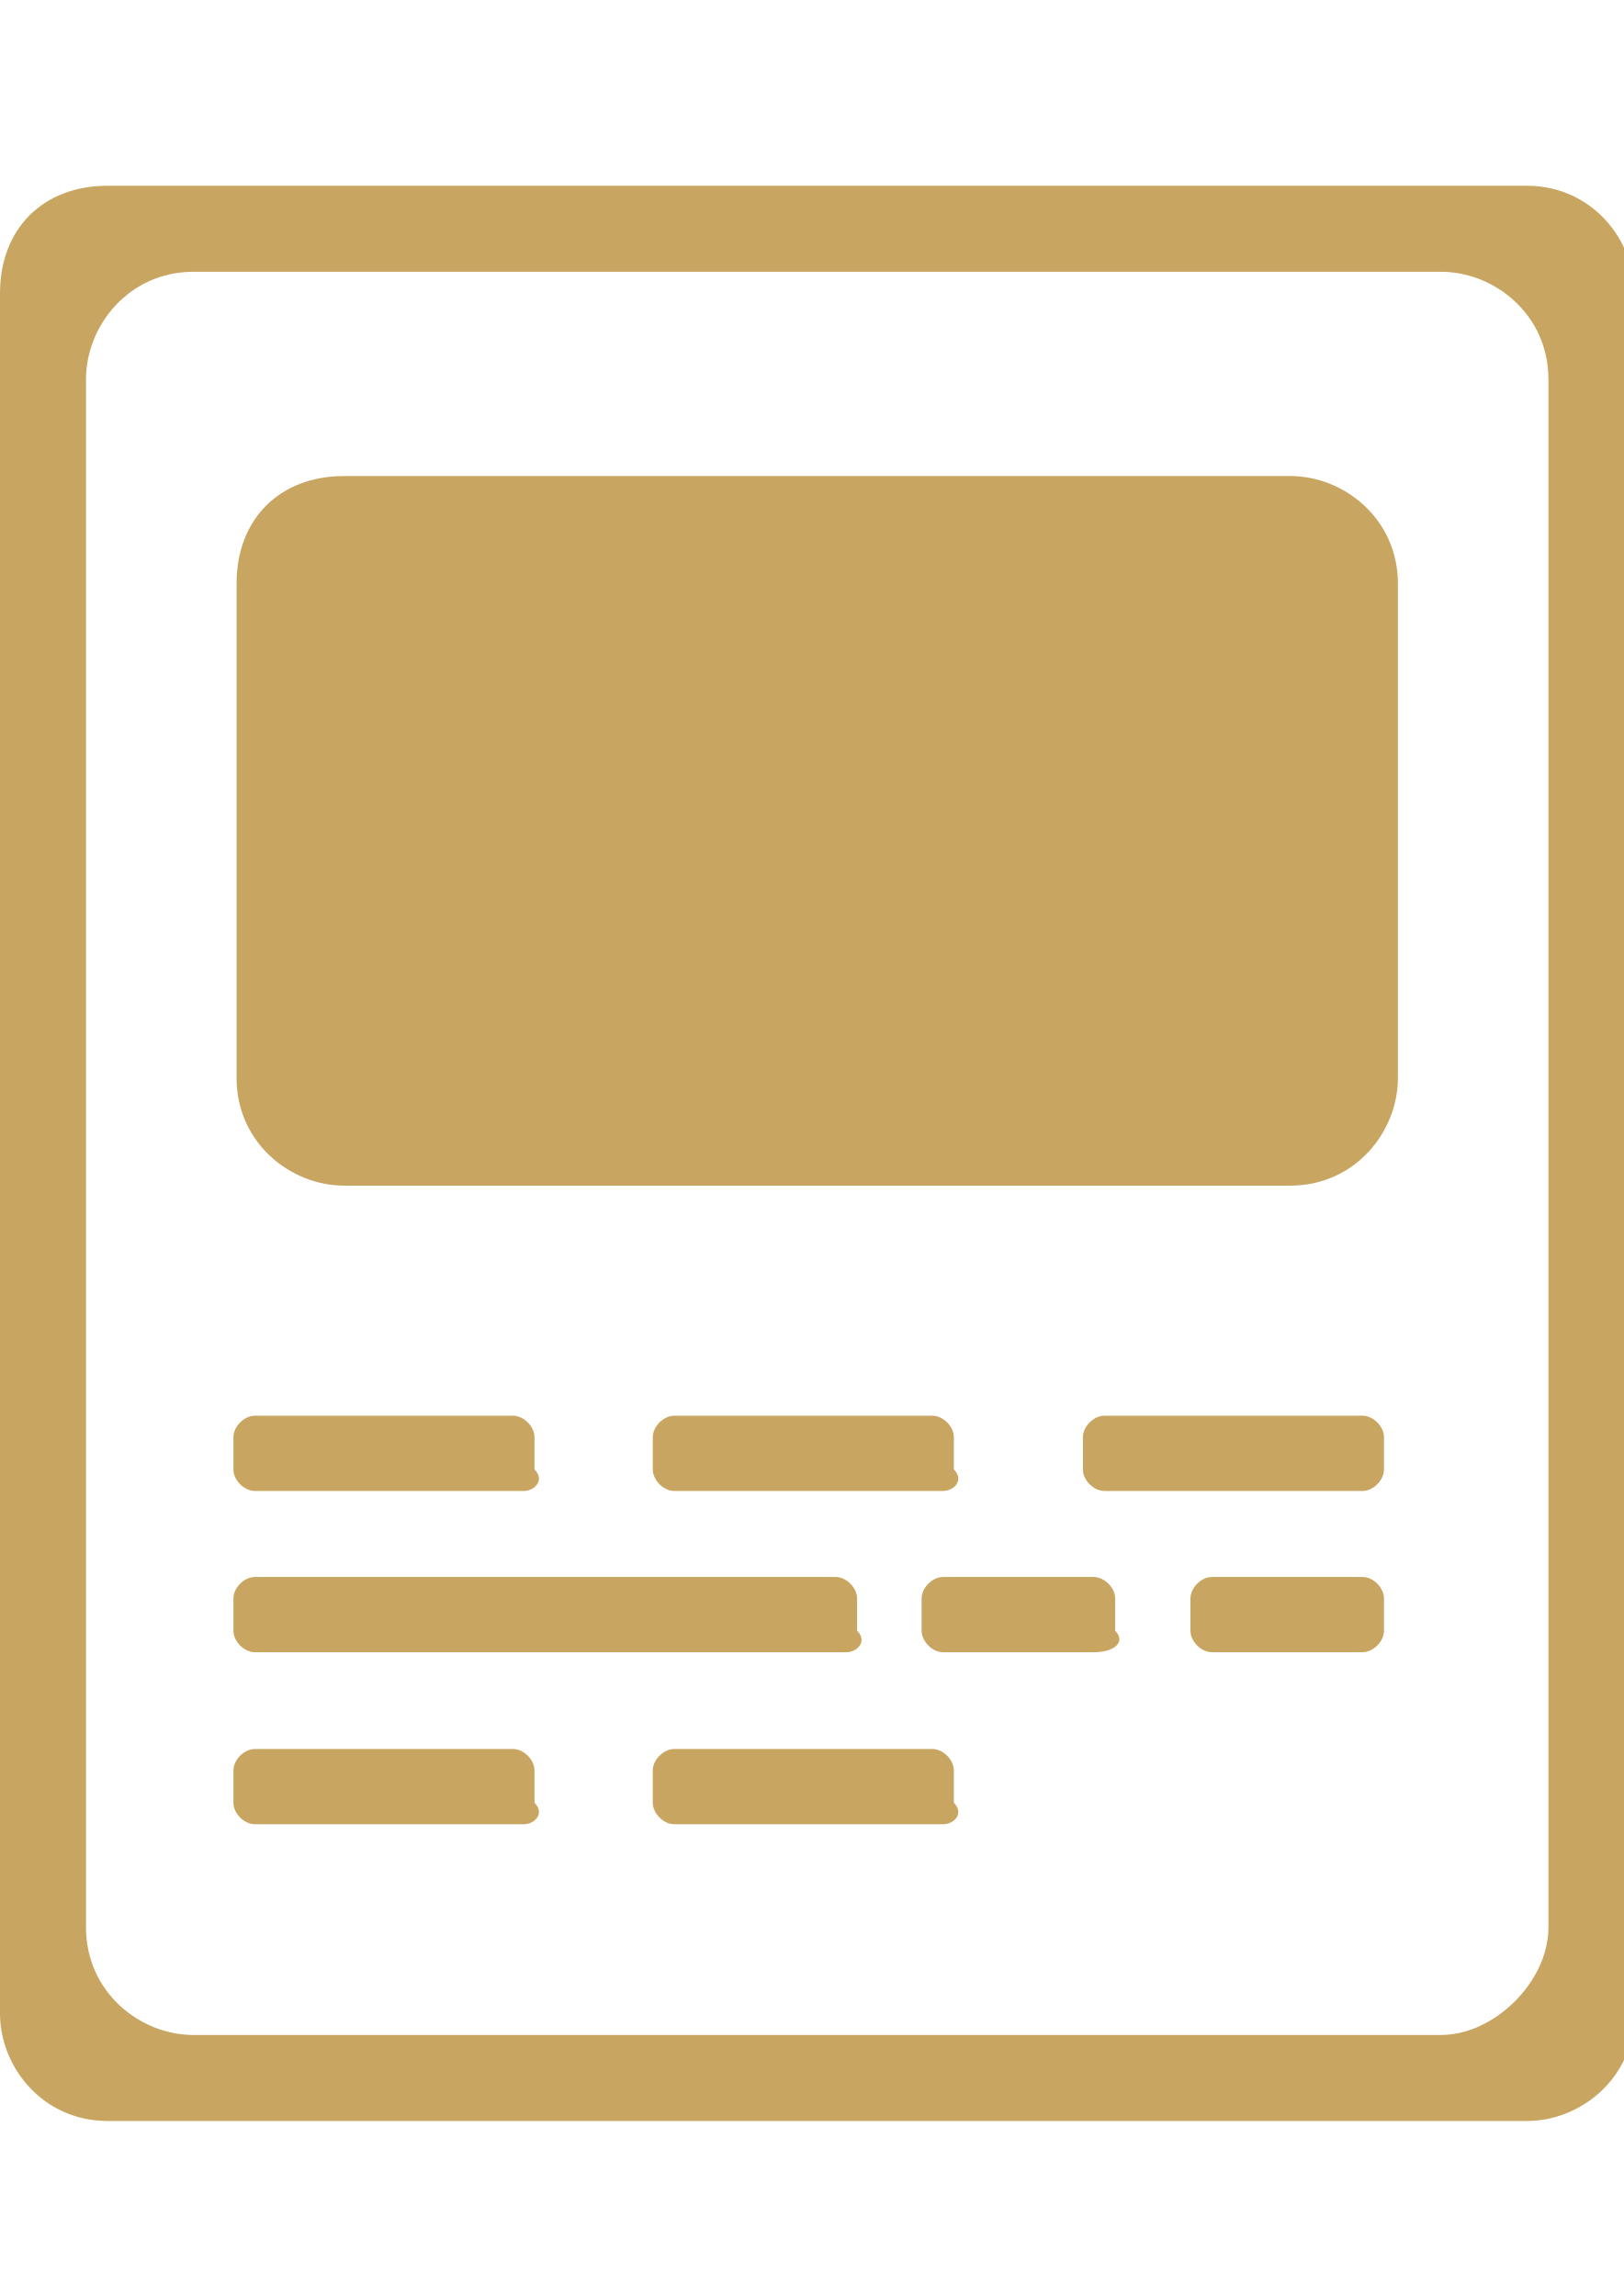
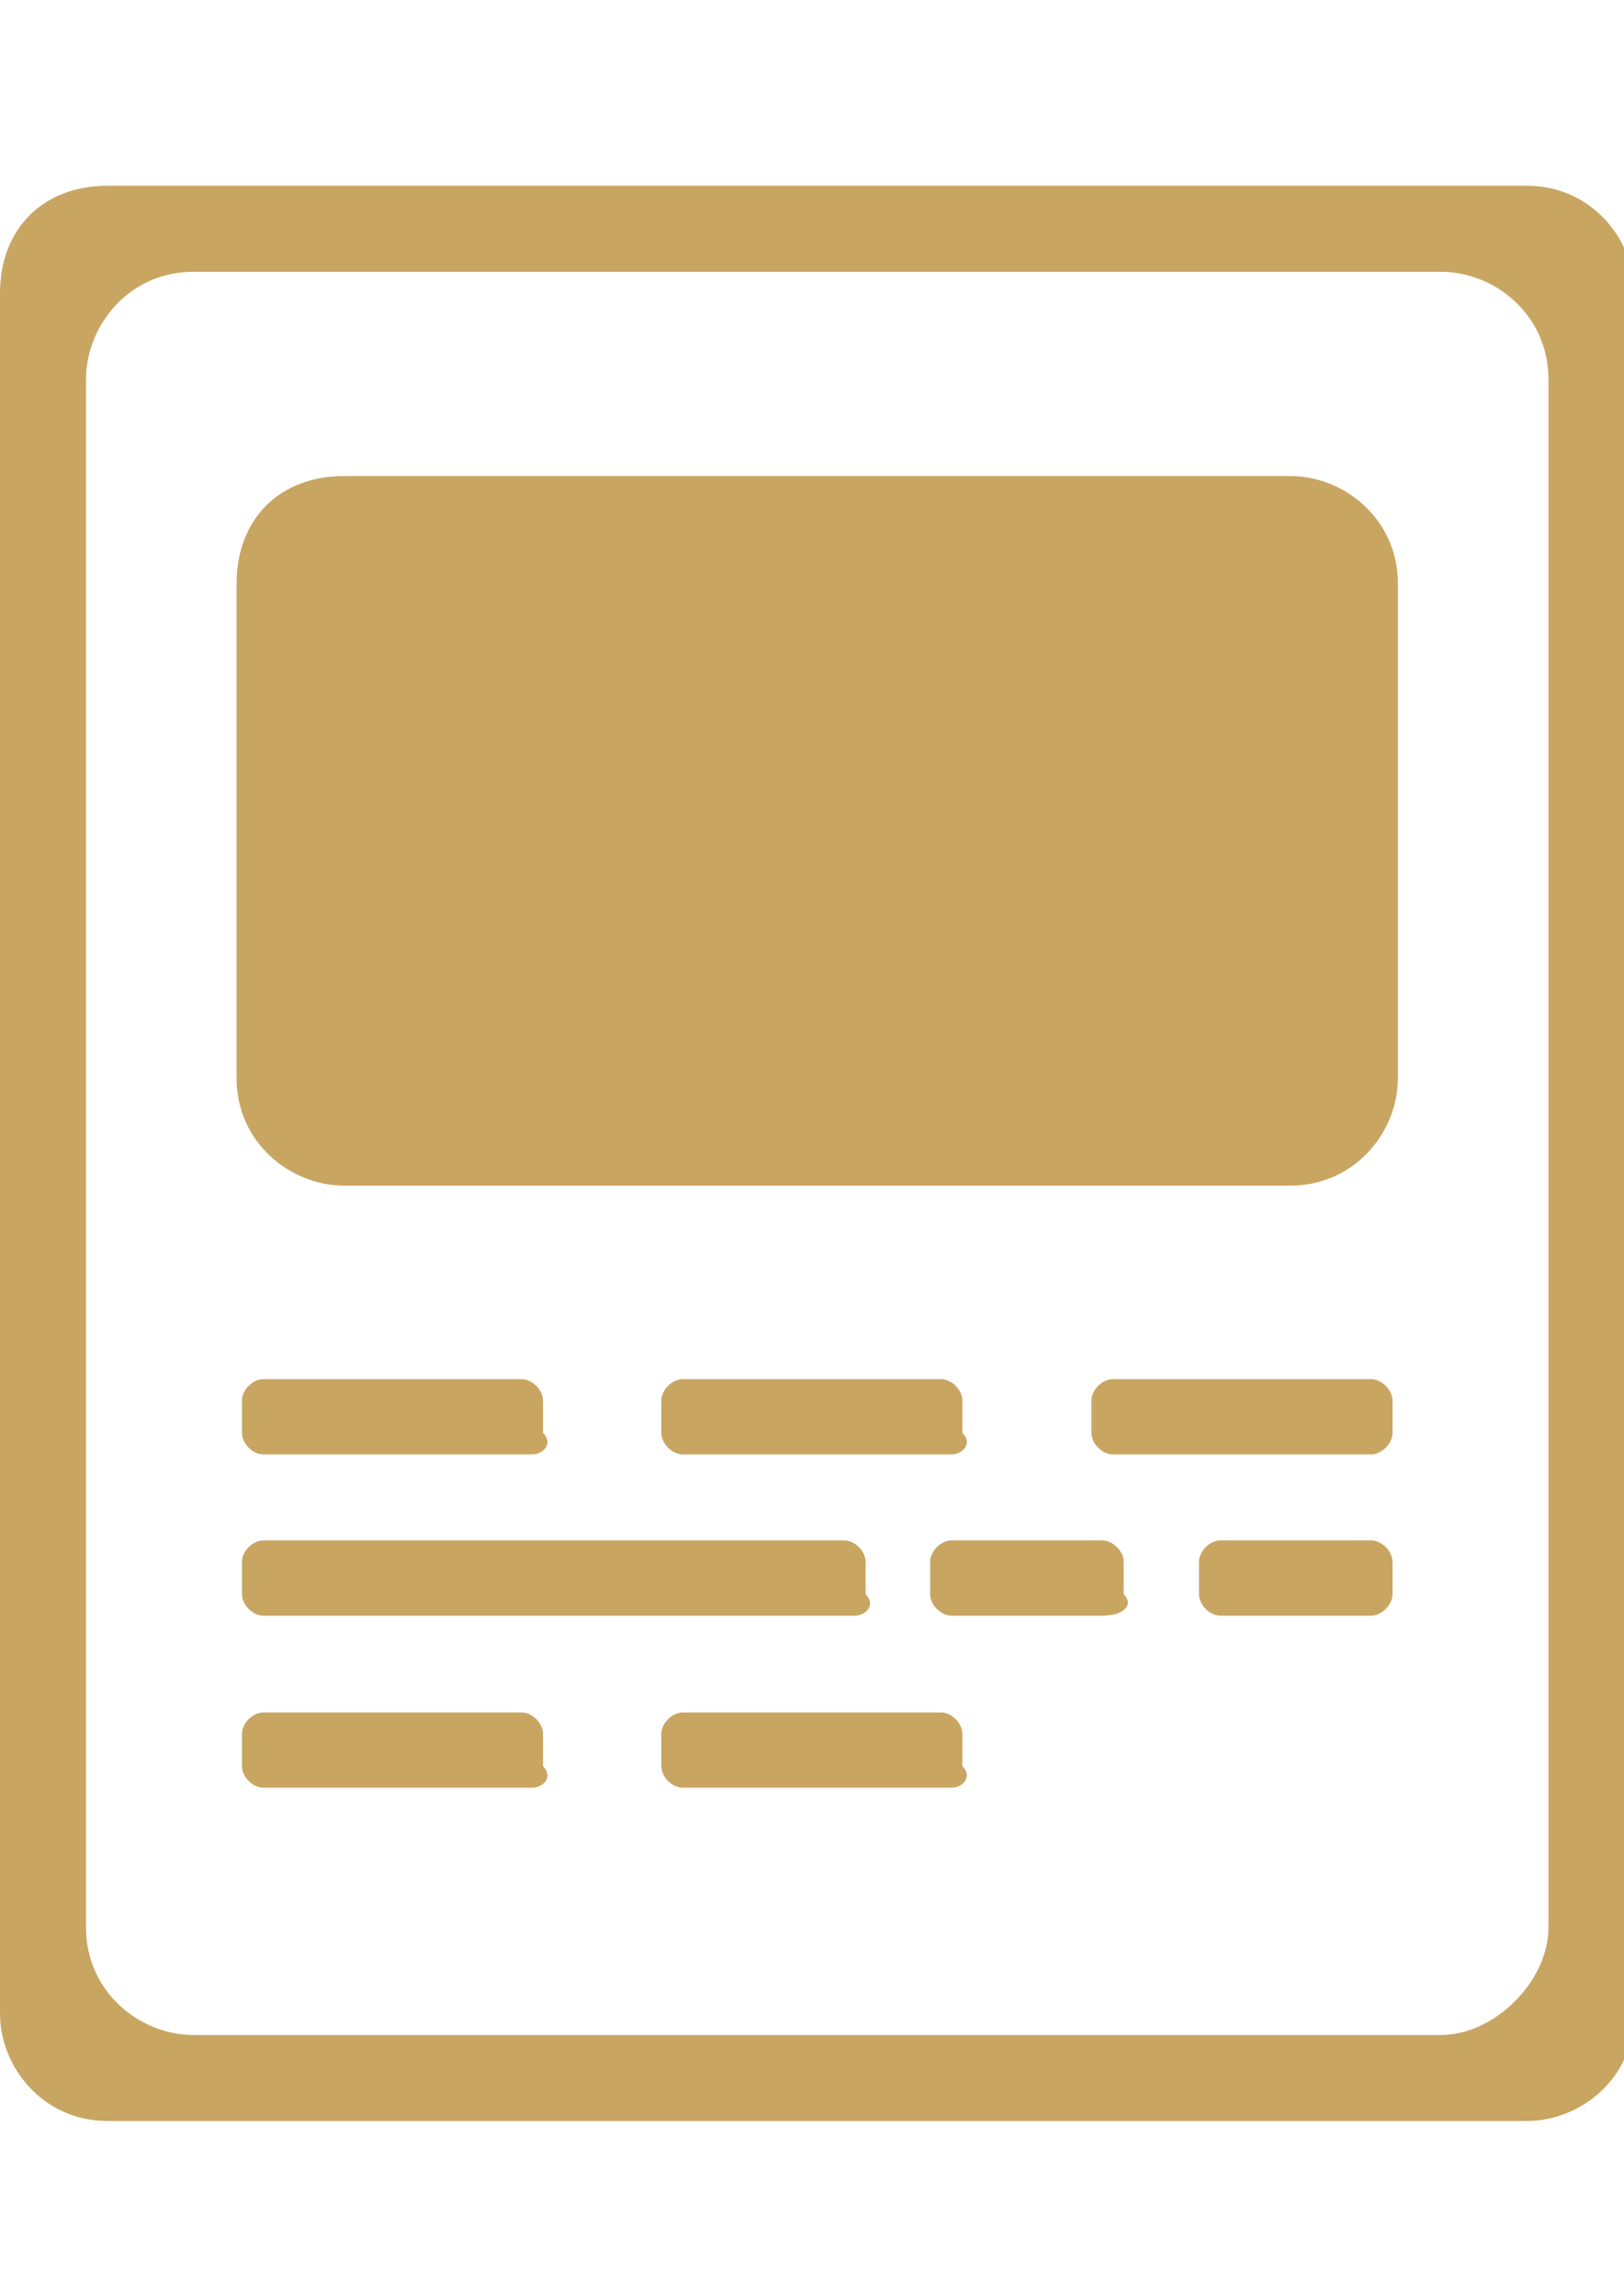
<svg xmlns="http://www.w3.org/2000/svg" version="1.1" id="Calque_1" x="0px" y="0px" width="595.279px" height="841.891px" viewBox="0 0 595.279 841.891" enable-background="new 0 0 595.279 841.891" xml:space="preserve">
  <g>
-     <path fill="#C9A562" d="M192.016,546.703H93.46c-3.942,0-7.885-3.941-7.885-7.884v-11.827c0-3.942,3.942-7.885,7.885-7.885h94.613   c3.942,0,7.885,3.942,7.885,7.885v11.827C199.901,542.762,195.958,546.703,192.016,546.703z" />
-     <path fill="#C9A562" d="M310.283,605.837H93.46c-3.942,0-7.885-3.941-7.885-7.884v-11.827c0-3.942,3.942-7.885,7.885-7.885h212.881   c3.942,0,7.885,3.942,7.885,7.885v11.827C318.168,601.896,314.226,605.837,310.283,605.837z" />
-     <path fill="#C9A562" d="M400.955,605.837h-55.191c-3.942,0-7.885-3.941-7.885-7.884v-11.827c0-3.942,3.942-7.885,7.885-7.885   h55.191c3.942,0,7.885,3.942,7.885,7.885v11.827C412.782,601.896,408.84,605.837,400.955,605.837z" />
-     <path fill="#C9A562" d="M499.512,605.837h-55.191c-3.942,0-7.885-3.941-7.885-7.884v-11.827c0-3.942,3.942-7.885,7.885-7.885   h55.191c3.942,0,7.884,3.942,7.884,7.885v11.827C507.396,601.896,503.454,605.837,499.512,605.837z" />
-     <path fill="#C9A562" d="M345.764,546.703h-98.557c-3.941,0-7.884-3.941-7.884-7.884v-11.827c0-3.942,3.942-7.885,7.884-7.885   h94.614c3.942,0,7.885,3.942,7.885,7.885v11.827C353.649,542.762,349.706,546.703,345.764,546.703z" />
-     <path fill="#C9A562" d="M192.016,668.913H93.46c-3.942,0-7.885-3.942-7.885-7.884v-11.827c0-3.942,3.942-7.885,7.885-7.885h94.613   c3.942,0,7.885,3.942,7.885,7.885v11.827C199.901,664.971,195.958,668.913,192.016,668.913z" />
-     <path fill="#C9A562" d="M345.764,668.913h-98.557c-3.941,0-7.884-3.942-7.884-7.884v-11.827c0-3.942,3.942-7.885,7.884-7.885   h94.614c3.942,0,7.885,3.942,7.885,7.885v11.827C353.649,664.971,349.706,668.913,345.764,668.913z" />
-     <path fill="#C9A562" d="M499.512,546.703h-94.614c-3.942,0-7.885-3.941-7.885-7.884v-11.827c0-3.942,3.942-7.885,7.885-7.885   h94.614c3.942,0,7.884,3.942,7.884,7.885v11.827C507.396,542.762,503.454,546.703,499.512,546.703z" />
+     <path fill="#C9A562" d="M195.141,533.299H96.585c-3.942,0-7.885-3.941-7.885-7.884v-11.827c0-3.942,3.942-7.885,7.885-7.885h94.613   c3.942,0,7.885,3.942,7.885,7.885v11.827C203.026,529.357,199.083,533.299,195.141,533.299z" />
+     <path fill="#C9A562" d="M313.408,592.433H96.585c-3.942,0-7.885-3.941-7.885-7.884v-11.827c0-3.942,3.942-7.885,7.885-7.885   h212.881c3.942,0,7.885,3.942,7.885,7.885v11.827C321.293,588.491,317.351,592.433,313.408,592.433z" />
+     <path fill="#C9A562" d="M404.08,592.433h-55.191c-3.942,0-7.885-3.941-7.885-7.884v-11.827c0-3.942,3.942-7.885,7.885-7.885h55.191   c3.942,0,7.885,3.942,7.885,7.885v11.827C415.907,588.491,411.965,592.433,404.08,592.433z" />
+     <path fill="#C9A562" d="M502.637,592.433h-55.191c-3.942,0-7.885-3.941-7.885-7.884v-11.827c0-3.942,3.942-7.885,7.885-7.885   h55.191c3.942,0,7.884,3.942,7.884,7.885v11.827C510.521,588.491,506.579,592.433,502.637,592.433z" />
+     <path fill="#C9A562" d="M348.889,533.299h-98.557c-3.941,0-7.884-3.941-7.884-7.884v-11.827c0-3.942,3.942-7.885,7.884-7.885   h94.614c3.942,0,7.885,3.942,7.885,7.885v11.827C356.774,529.357,352.831,533.299,348.889,533.299z" />
+     <path fill="#C9A562" d="M195.141,655.509H96.585c-3.942,0-7.885-3.942-7.885-7.884v-11.827c0-3.942,3.942-7.885,7.885-7.885h94.613   c3.942,0,7.885,3.942,7.885,7.885v11.827C203.026,651.566,199.083,655.509,195.141,655.509z" />
+     <path fill="#C9A562" d="M348.889,655.509h-98.557c-3.941,0-7.884-3.942-7.884-7.884v-11.827c0-3.942,3.942-7.885,7.884-7.885   h94.614c3.942,0,7.885,3.942,7.885,7.885v11.827C356.774,651.566,352.831,655.509,348.889,655.509z" />
+     <path fill="#C9A562" d="M502.637,533.299h-94.614c-3.942,0-7.885-3.941-7.885-7.884v-11.827c0-3.942,3.942-7.885,7.885-7.885   h94.614c3.942,0,7.884,3.942,7.884,7.885v11.827C510.521,529.357,506.579,533.299,502.637,533.299z" />
    <path fill="#C9A562" d="M0,107.536v630.761c0,19.711,15.769,39.422,39.422,39.422H559.8c19.711,0,39.422-15.769,39.422-39.422   V107.536c0-19.711-15.769-39.423-39.422-39.423H39.422C15.769,68.113,0,83.882,0,107.536z M528.262,746.181H70.96   c-19.711,0-39.422-15.769-39.422-39.422V139.074c0-19.711,15.769-39.423,39.422-39.423h457.302   c19.711,0,39.422,15.769,39.422,39.423v567.685C567.684,726.47,547.973,746.181,528.262,746.181z" />
    <path fill="#C9A562" d="M126.153,174.554h346.918c19.711,0,39.422,15.769,39.422,39.422V395.32   c0,19.711-15.769,39.423-39.422,39.423H126.153c-19.712,0-39.423-15.769-39.423-39.423V213.977   C86.73,190.323,102.498,174.554,126.153,174.554z" />
  </g>
</svg>
